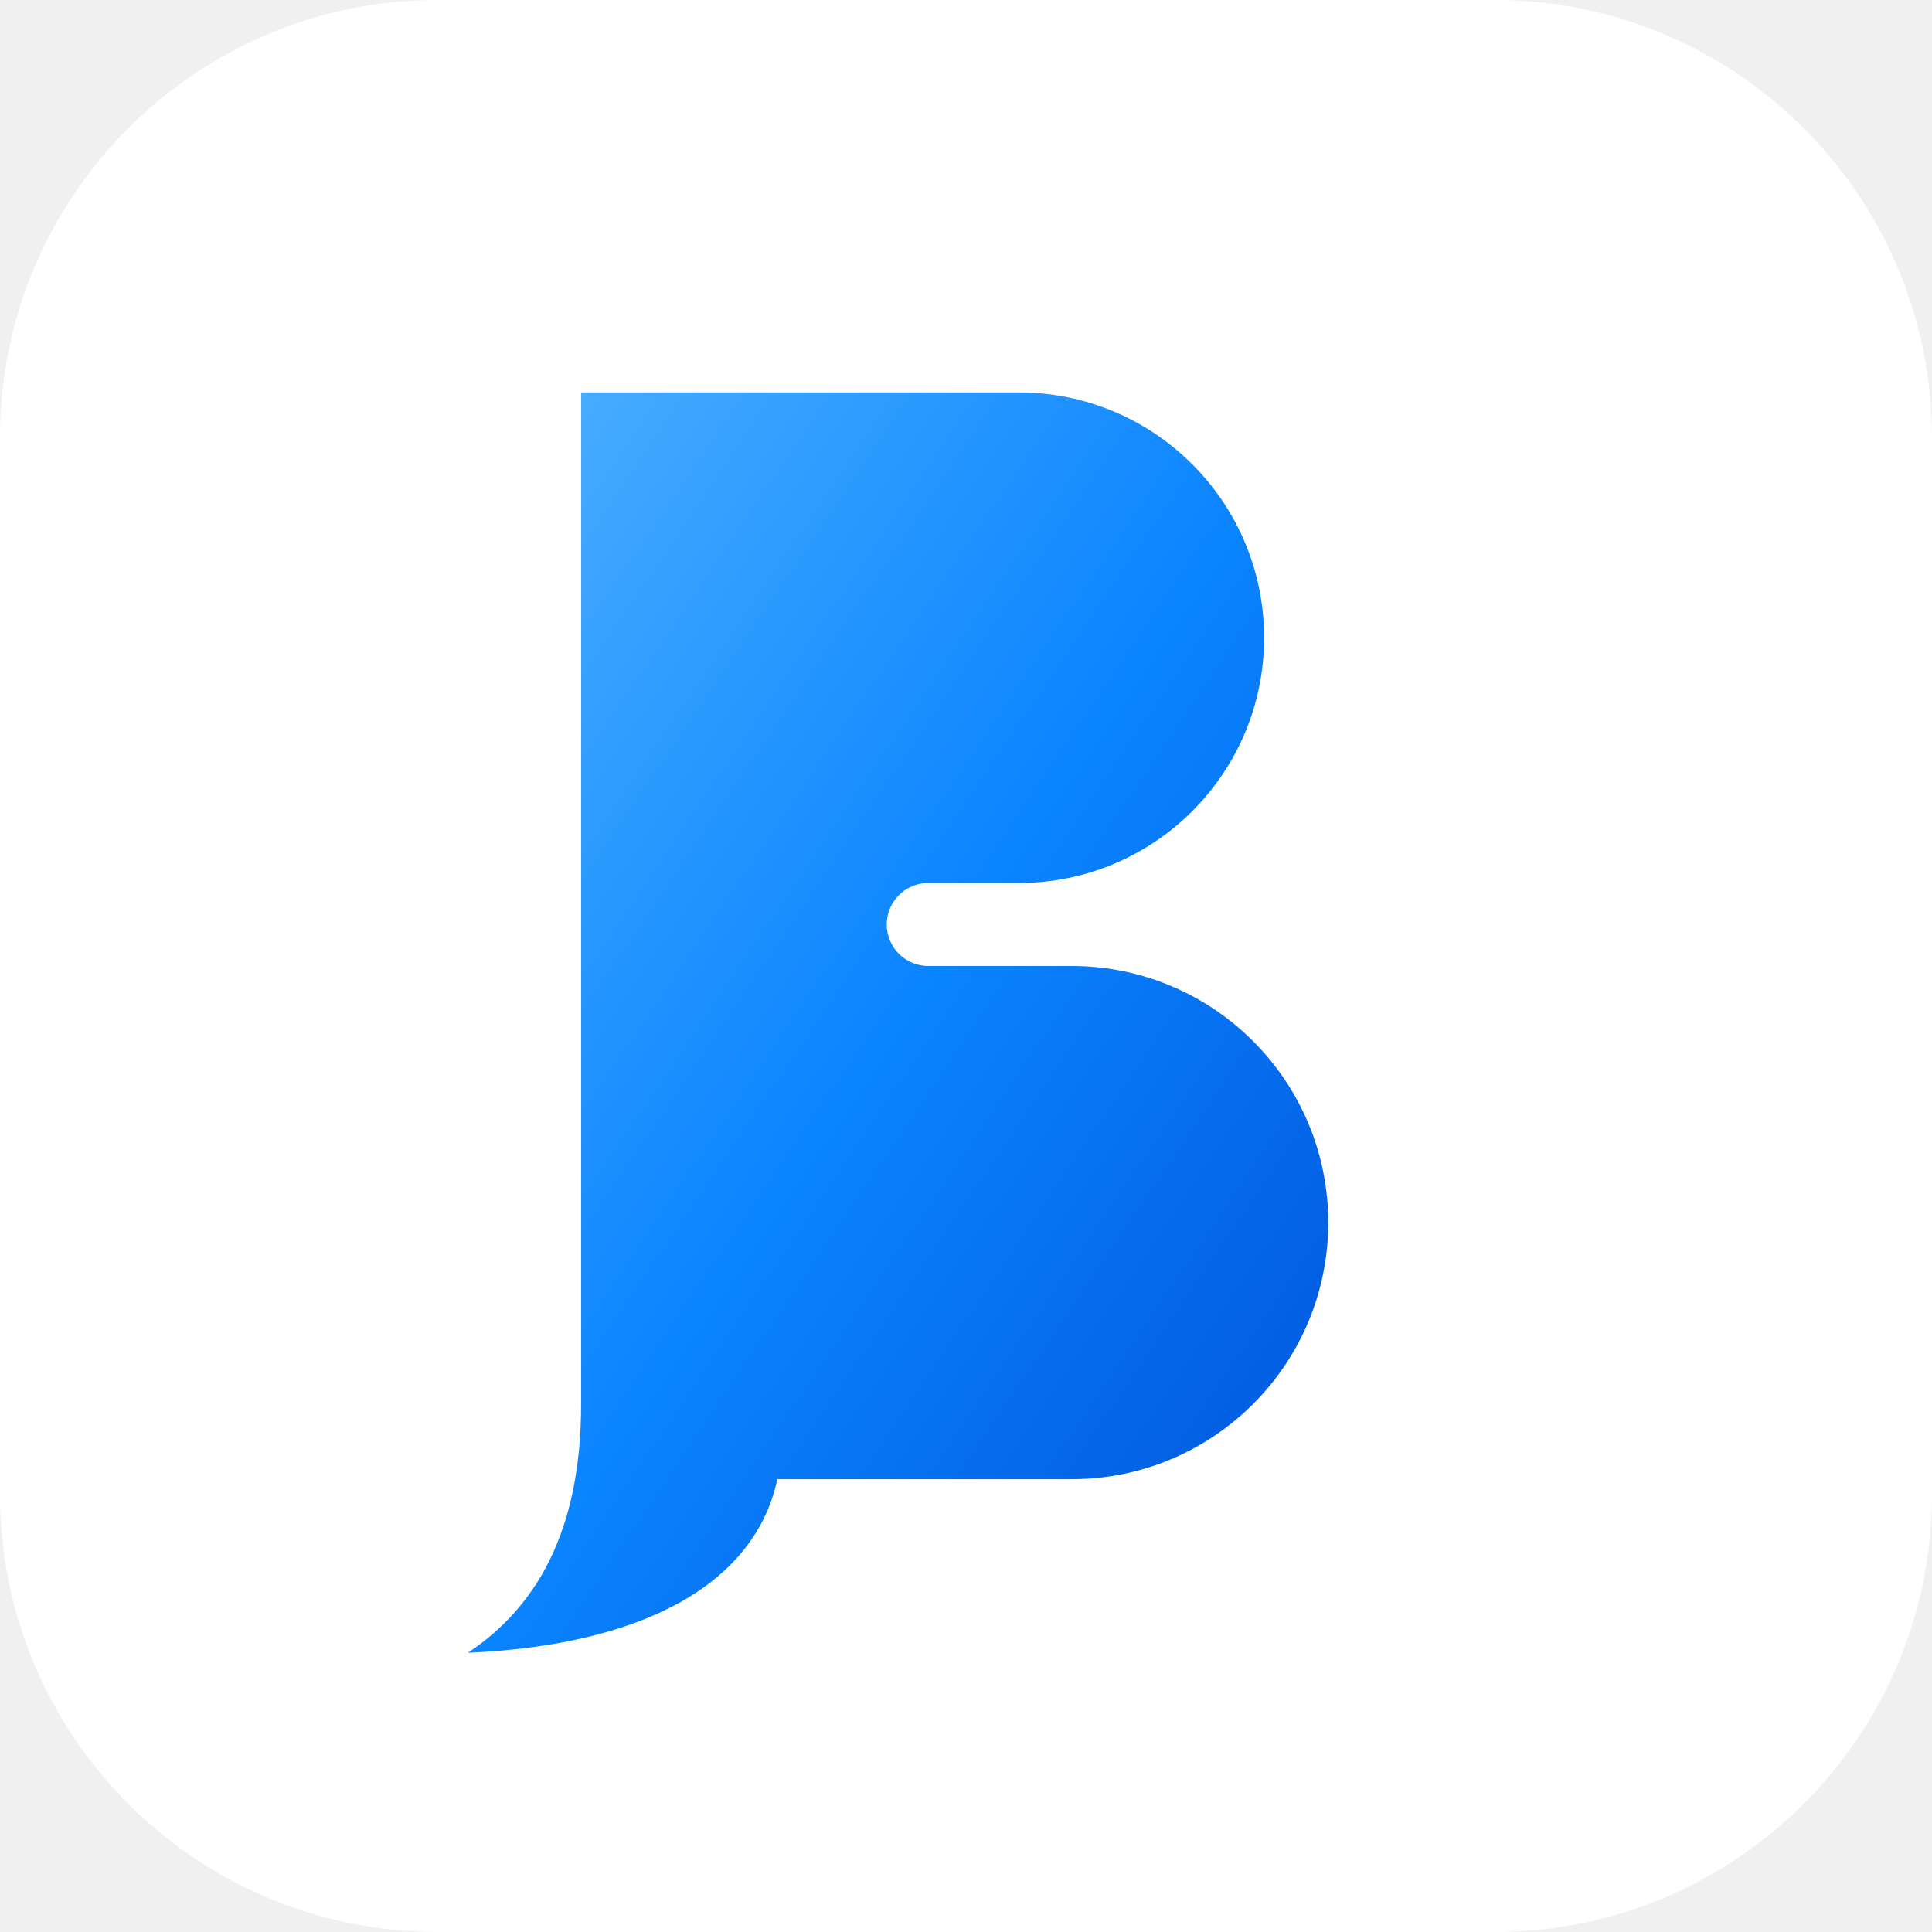
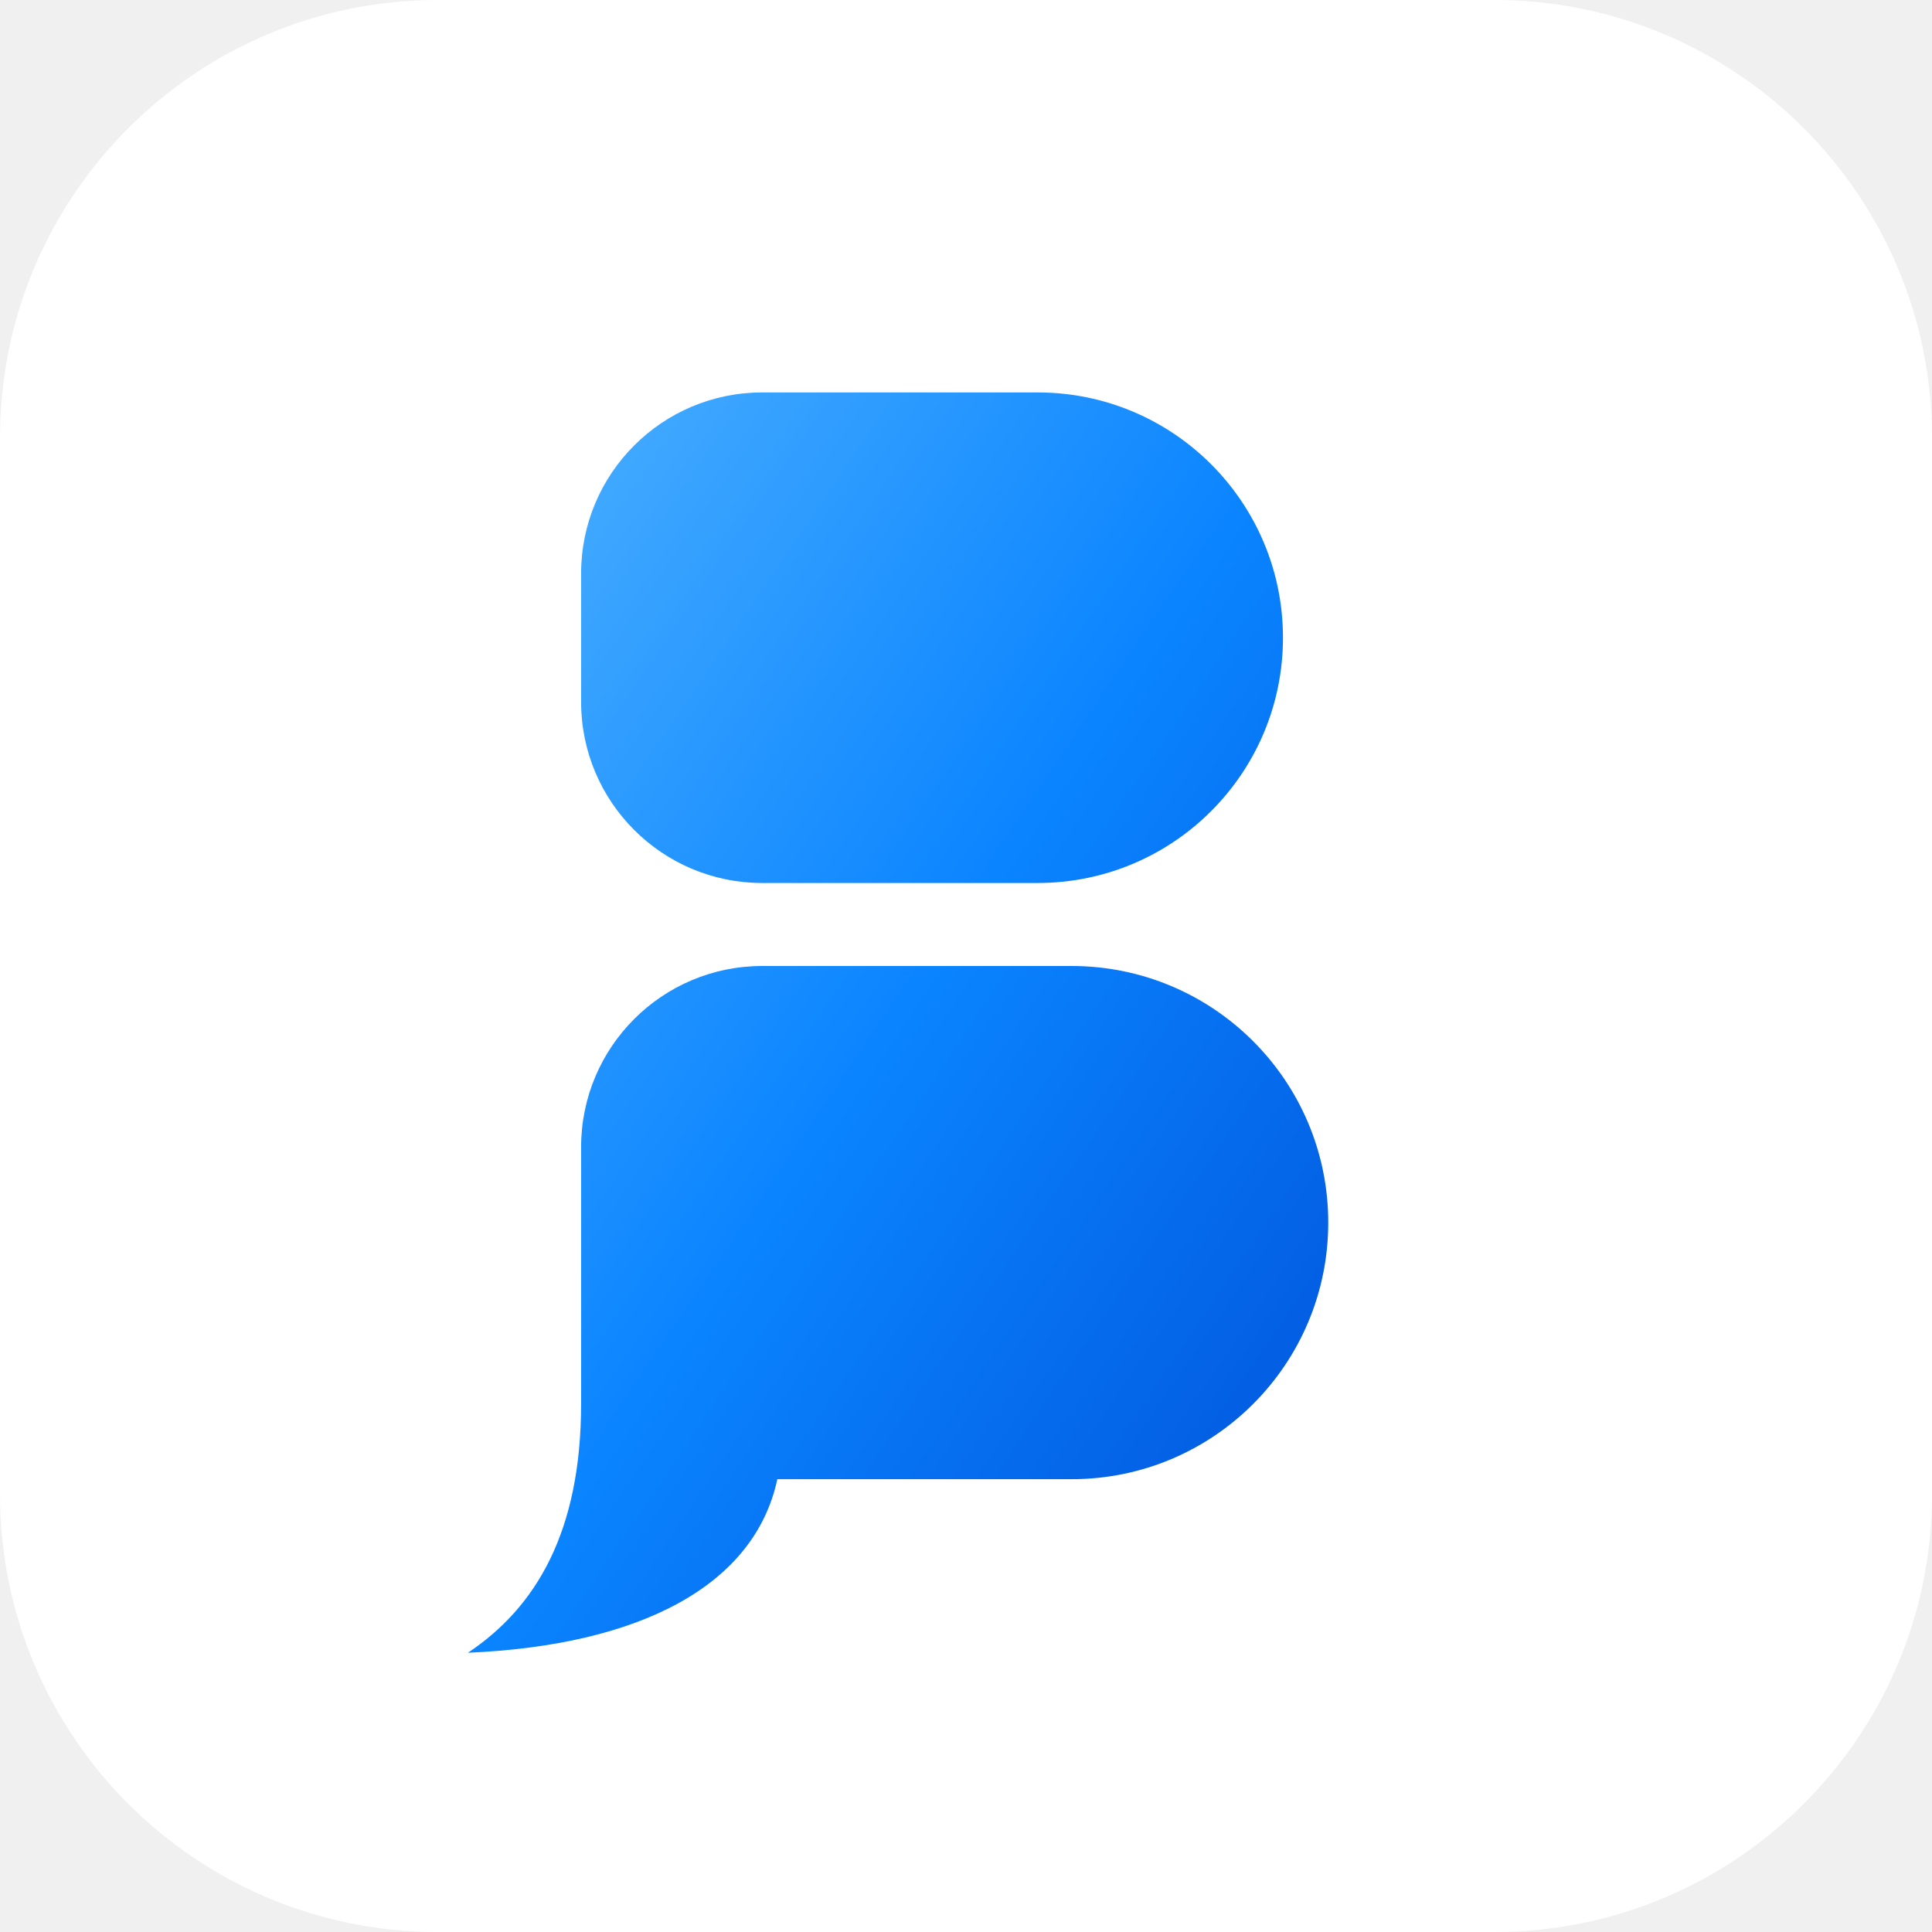
<svg xmlns="http://www.w3.org/2000/svg" viewBox="0 0 512 512">
  <defs>
    <linearGradient id="g" x1="0" y1="0" x2="1" y2="1">
      <stop offset="0" stop-color="#4fb2ff" />
      <stop offset=".5" stop-color="#0a84ff" />
      <stop offset="1" stop-color="#0050d8" />
    </linearGradient>
  </defs>
  <rect width="512" height="512" rx="116" fill="#fff" />
-   <path fill="url(#g)" fill-rule="evenodd" transform="translate(4 -8)" d="M150 112H266A65 65 0 0 1 266 242H242A11 11 0 0 0 242 264H280A68 68 0 0 1 280 400H202C196 428 166 444 120 446C138 434 150 414 150 380Z" />
+   <path fill="url(#g)" fill-rule="evenodd" transform="translate(4 -8)" d="M198  112H271.0A65.0 65.0 0 0 1 271.0 242H198A48 48 0 0 1 150 194V160A48 48 0 0 1 198 112Z M198 264H280.0A68.0 68.0 0 0 1 280.0 400H202C196 428 166 444 120 446C138 434 150 414 150 380V312A48 48 0 0 1 198 264Z" />
</svg>
